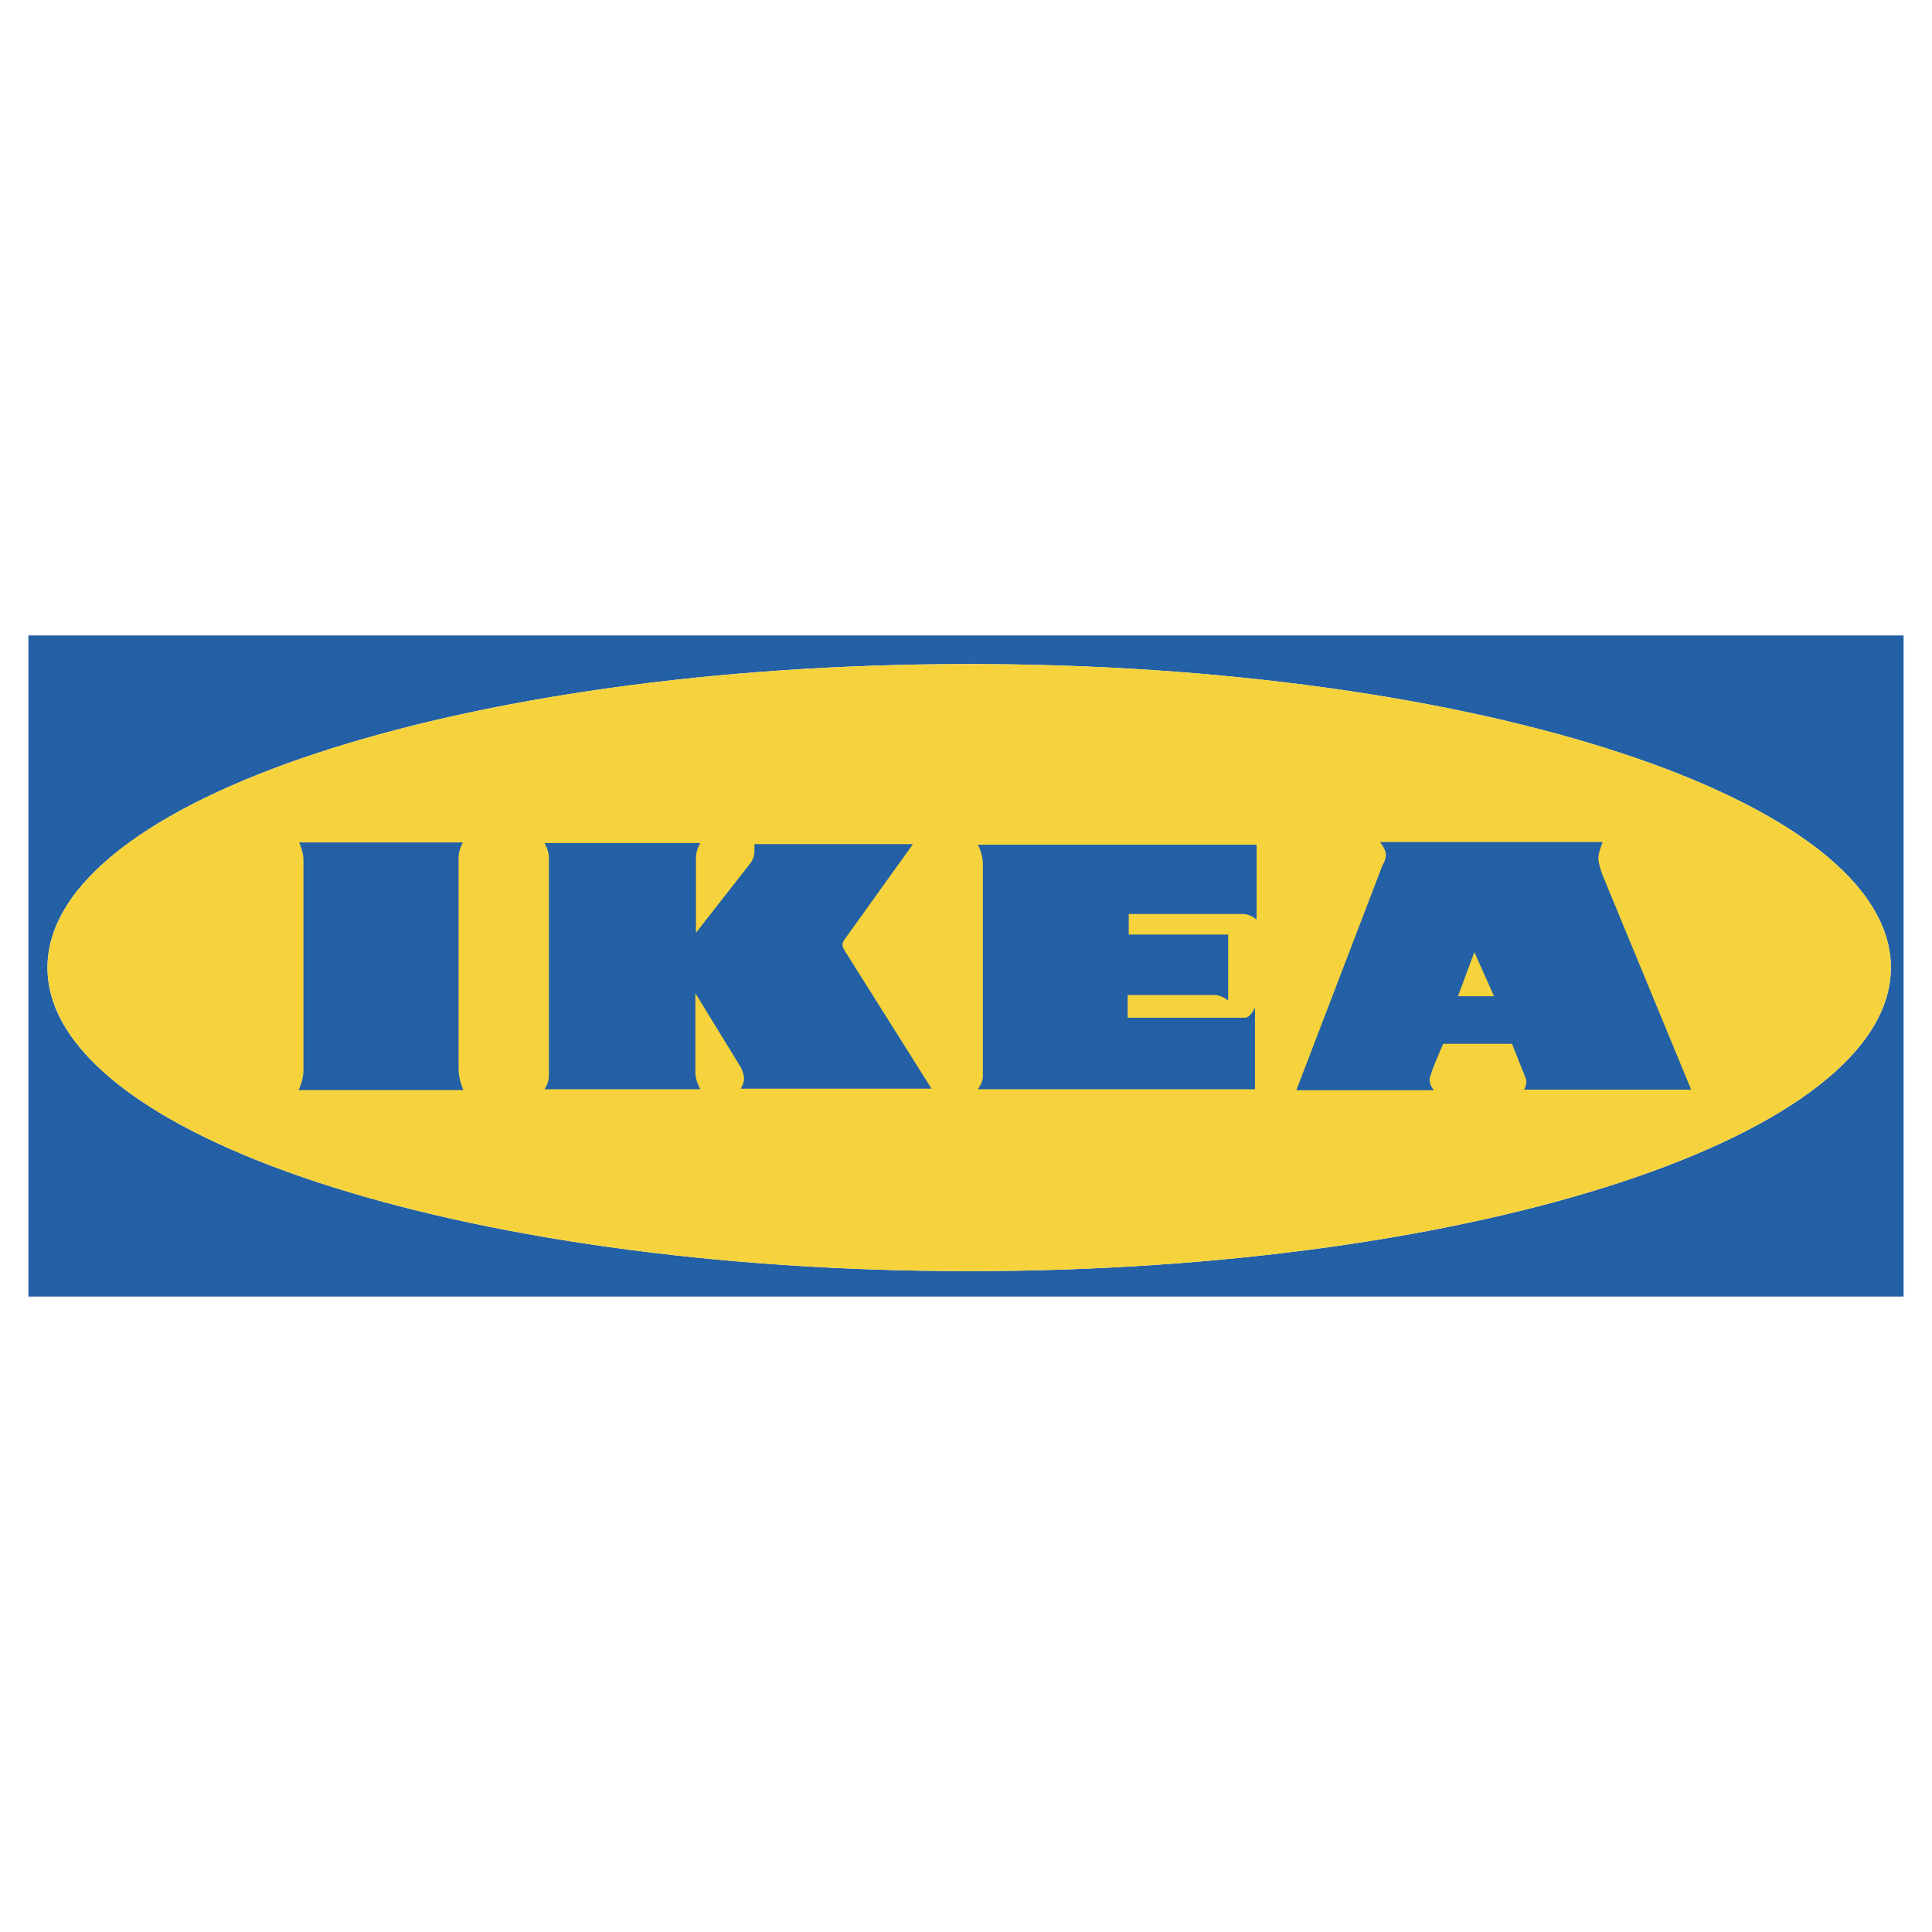
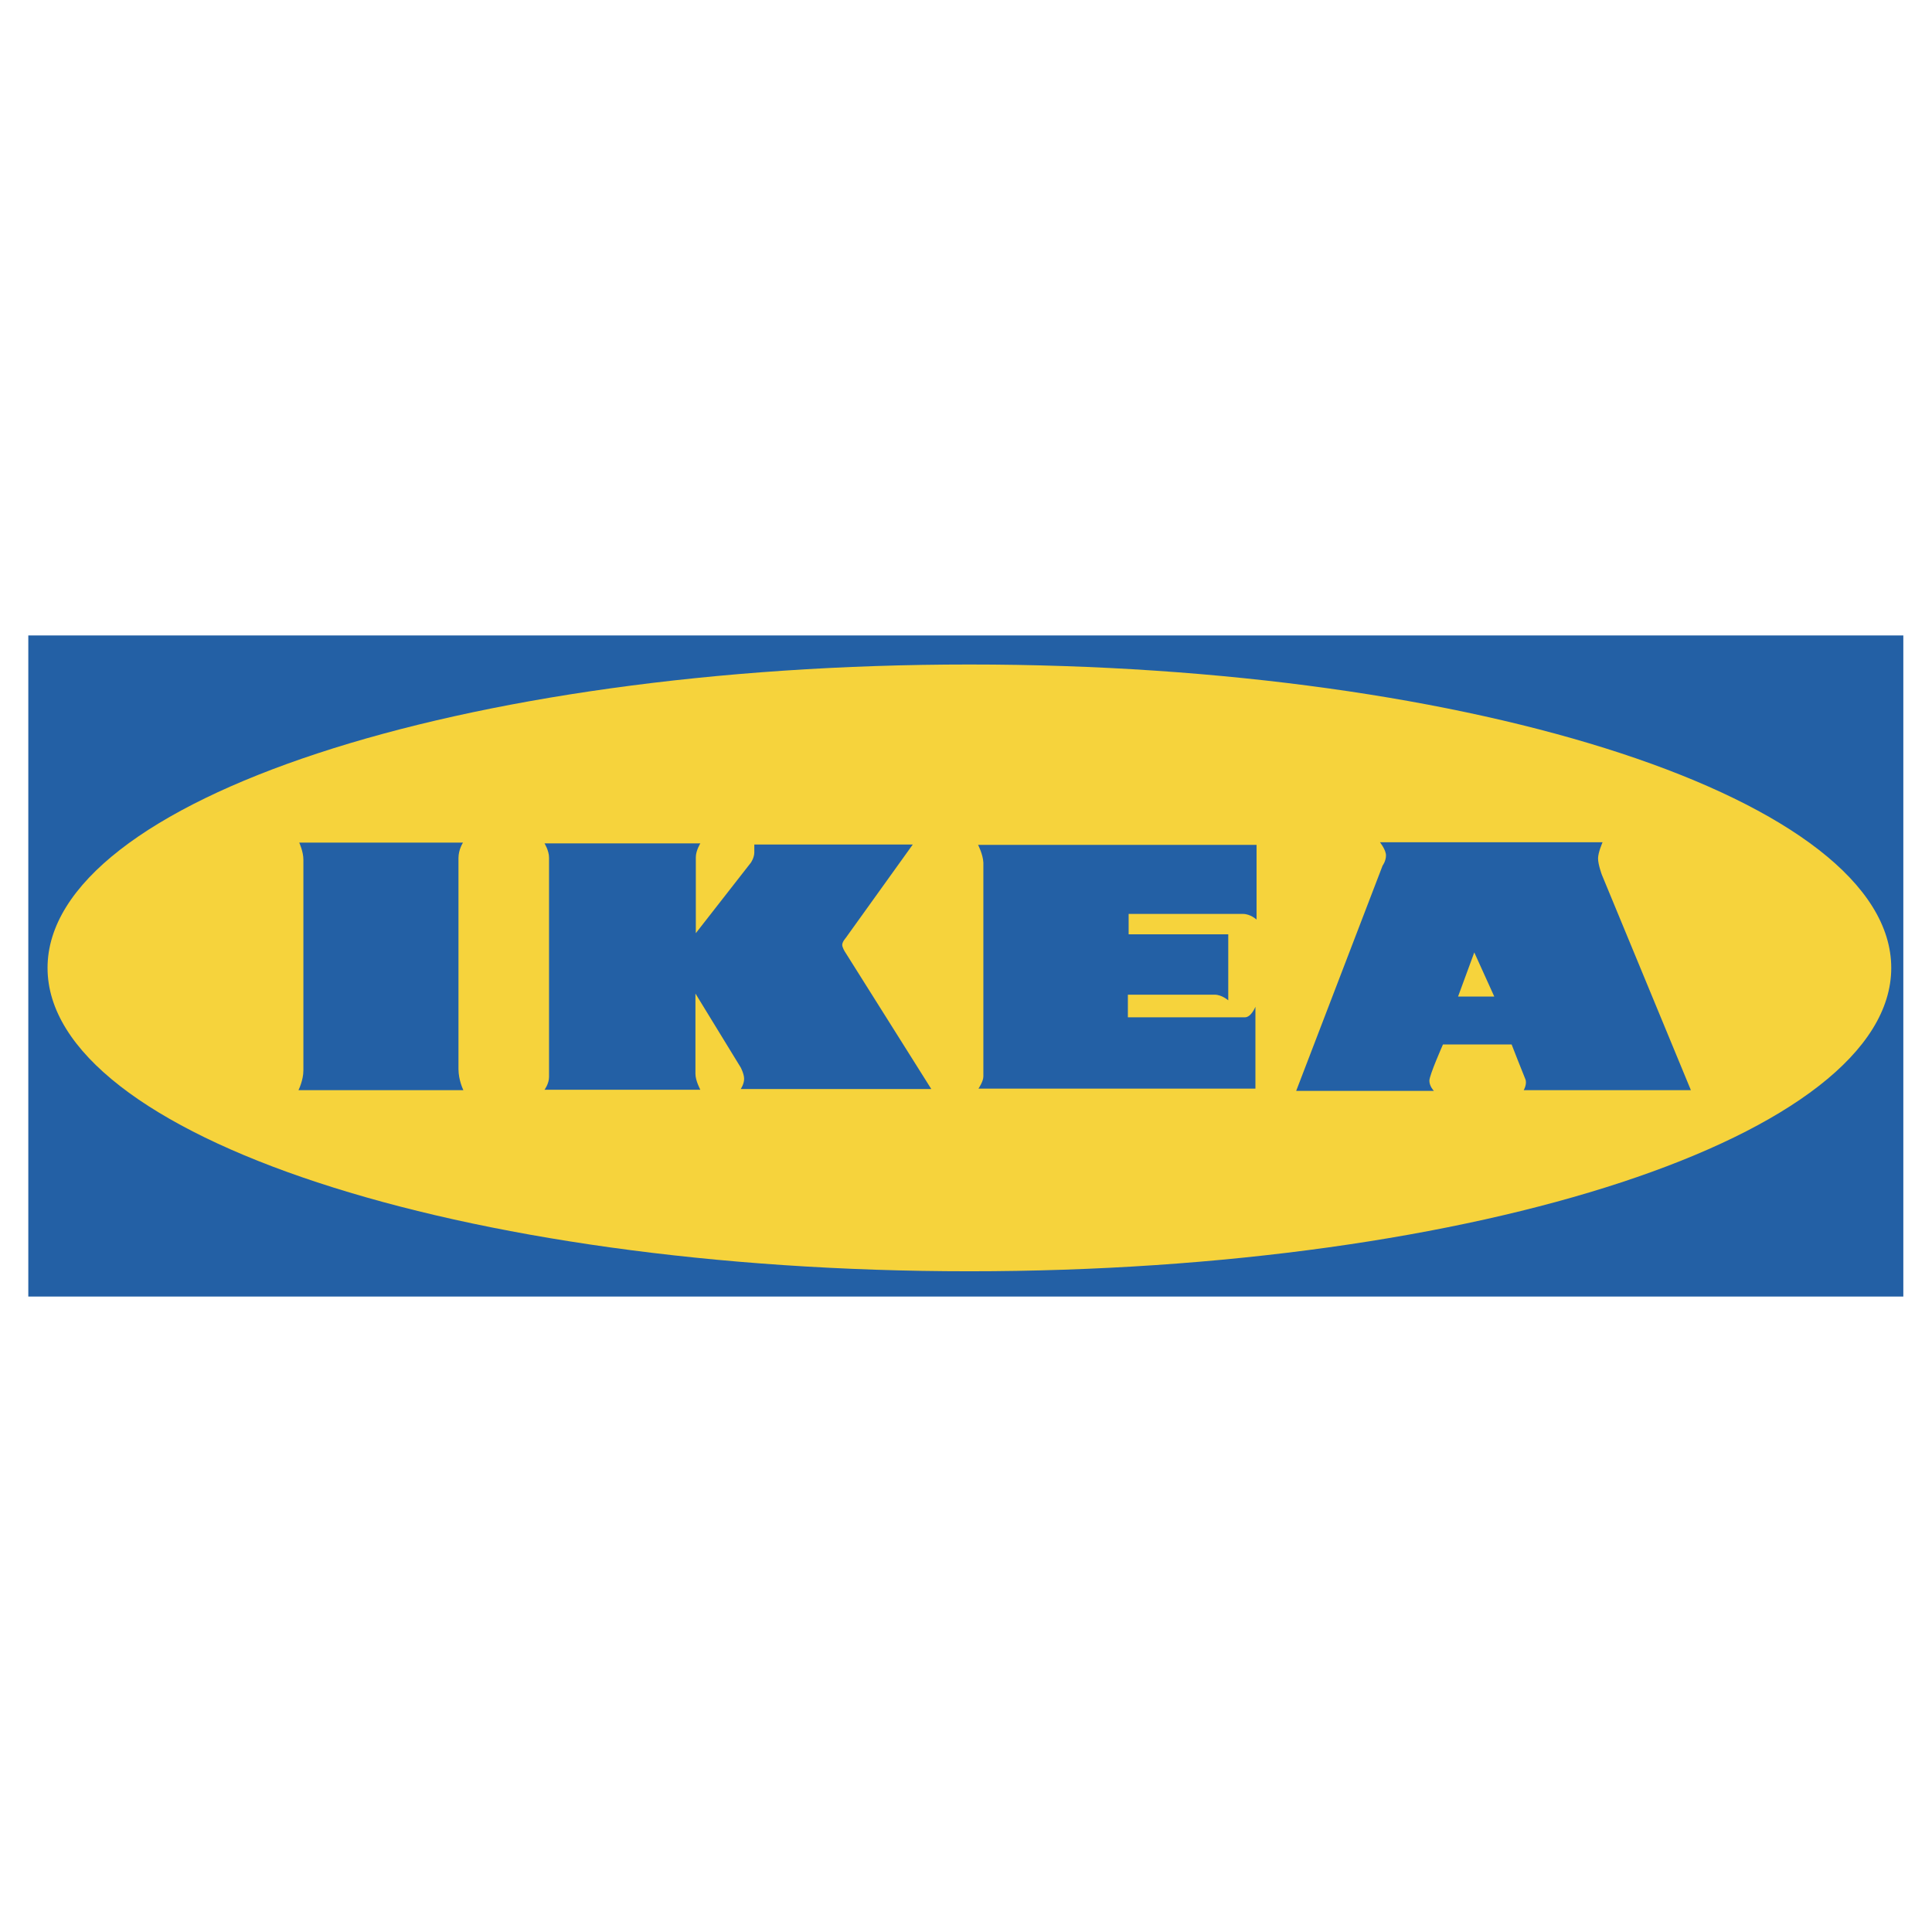
- <svg xmlns="http://www.w3.org/2000/svg" version="1.1" id="Layer_1" x="0px" y="0px" width="192.756px" height="192.756px" viewBox="0 0 192.756 192.756" style="enable-background:new 0 0 192.756 192.756;" xml:space="preserve">
+ <svg xmlns="http://www.w3.org/2000/svg" version="1.1" id="Layer_1" x="0px" y="0px" viewBox="-153 154.2 512 512" enable-background="new -153 154.2 512 512" xml:space="preserve">
  <g>
-     <polygon style="fill-rule:evenodd;clip-rule:evenodd;fill:#FFFFFF;" points="0,0 192.756,0 192.756,192.756 0,192.756 0,0 " />
-     <path style="fill-rule:evenodd;clip-rule:evenodd;fill:#2360A5;" d="M2.834,63.4h187.087v65.956H2.834V63.4L2.834,63.4z M4.737,96.537c0-16.725,41.17-30.283,91.958-30.283c50.787,0,91.957,13.558,91.957,30.283c0,16.725-41.17,30.283-91.957,30.283 C45.908,126.82,4.737,113.262,4.737,96.537C4.737,96.537,4.737,113.262,4.737,96.537L4.737,96.537z" />
-     <path style="fill-rule:evenodd;clip-rule:evenodd;fill:#F6D33C;" d="M4.737,96.537c0-16.725,41.17-30.283,91.958-30.283 c50.787,0,91.957,13.558,91.957,30.283c0,16.725-41.17,30.283-91.957,30.283C45.908,126.82,4.737,113.262,4.737,96.537 C4.737,96.537,4.737,113.262,4.737,96.537L4.737,96.537z" />
-     <path style="fill-rule:evenodd;clip-rule:evenodd;fill:#2360A5;" d="M29.842,84.052h16.346c0,0-0.436,0.686-0.436,1.543 c0,0.858,0,21.043,0,21.043c0,1.143,0.49,2.115,0.49,2.115H29.788c0,0,0.49-0.973,0.49-1.945c0-0.971,0-21.042,0-21.042 C30.278,84.966,29.842,84.052,29.842,84.052L29.842,84.052z" />
-     <path style="fill-rule:evenodd;clip-rule:evenodd;fill:#2360A5;" d="M54.326,84.108h15.543c0,0-0.436,0.732-0.436,1.409 s0,7.55,0,7.55l5.508-7.043c0,0,0.328-0.507,0.328-1.014s0-0.789,0-0.789h15.815l-6.708,9.353c0,0-0.327,0.394-0.327,0.676 s0.273,0.676,0.273,0.676l8.617,13.691H73.904c0,0,0.328-0.506,0.328-1.014c0-0.506-0.328-1.127-0.328-1.127l-4.527-7.381v8.002 c0,0.676,0.491,1.576,0.491,1.576H54.326c0,0,0.436-0.619,0.436-1.295s0-21.862,0-21.862 C54.762,84.841,54.326,84.108,54.326,84.108L54.326,84.108z" />
-     <path style="fill-rule:evenodd;clip-rule:evenodd;fill:#2360A5;" d="M97.568,84.279h27.803v7.468c0,0-0.6-0.553-1.361-0.553 c-0.764,0-11.395,0-11.395,0v2.046h9.922v6.583c0,0-0.654-0.553-1.363-0.553s-8.668,0-8.668,0v2.268h11.666 c0.654,0,1.037-1.051,1.037-1.051v8.186H97.568c0,0,0.492-0.719,0.492-1.217s0-21.351,0-21.351 C98.061,85.219,97.568,84.279,97.568,84.279L97.568,84.279z" />
-     <path style="fill-rule:evenodd;clip-rule:evenodd;fill:#2360A5;" d="M137.672,84.011h22.23c0,0-0.436,1.029-0.436,1.601 s0.381,1.601,0.381,1.601l8.881,21.5h-16.672c0,0,0.381-0.629,0.162-1.143c-0.217-0.516-1.361-3.432-1.361-3.432h-6.865 c0,0-1.363,3.031-1.363,3.604c0,0.57,0.438,1.029,0.438,1.029h-13.732l8.609-22.473c0,0,0.328-0.458,0.328-1.029 S137.672,84.011,137.672,84.011L137.672,84.011z M147.098,94.99l-1.635,4.403h3.596L147.098,94.99L147.098,94.99z" />
+     <polygon fill="#FFFFFF" points="-153,154.2 359,154.2 359,666.2 -153,666.2  " />
+     <path fill="#2360A5" d="M-145.5,322.6h496.9v175.2h-496.9V322.6L-145.5,322.6z M-140.4,410.7c0-44.4,109.4-80.4,244.3-80.4   c134.9,0,244.3,36,244.3,80.4s-109.4,80.4-244.3,80.4C-31.1,491.1-140.4,455.1-140.4,410.7C-140.4,410.7-140.4,455.1-140.4,410.7   L-140.4,410.7z" />
+     <path fill="#F6D33C" d="M-140.4,410.7c0-44.4,109.4-80.4,244.3-80.4c134.9,0,244.3,36,244.3,80.4s-109.4,80.4-244.3,80.4   C-31.1,491.1-140.4,455.1-140.4,410.7C-140.4,410.7-140.4,455.1-140.4,410.7L-140.4,410.7z" />
+     <path fill="#2360A5" d="M-73.7,377.5h43.4c0,0-1.2,1.8-1.2,4.1c0,2.3,0,55.9,0,55.9c0,3,1.3,5.6,1.3,5.6h-43.7c0,0,1.3-2.6,1.3-5.2   c0-2.6,0-55.9,0-55.9C-72.6,379.9-73.7,377.5-73.7,377.5L-73.7,377.5z" />
+     <path fill="#2360A5" d="M-8.7,377.7h41.3c0,0-1.2,1.9-1.2,3.7s0,20.1,0,20.1l14.6-18.7c0,0,0.9-1.3,0.9-2.7s0-2.1,0-2.1h42   l-17.8,24.8c0,0-0.9,1-0.9,1.8c0,0.7,0.7,1.8,0.7,1.8l22.9,36.4H43.3c0,0,0.9-1.3,0.9-2.7c0-1.3-0.9-3-0.9-3l-12-19.6v21.3   c0,1.8,1.3,4.2,1.3,4.2H-8.7c0,0,1.2-1.6,1.2-3.4s0-58.1,0-58.1C-7.5,379.6-8.7,377.7-8.7,377.7L-8.7,377.7z" />
+     <path fill="#2360A5" d="M106.2,378.1H180v19.8c0,0-1.6-1.5-3.6-1.5c-2,0-30.3,0-30.3,0v5.4h26.4v17.5c0,0-1.7-1.5-3.6-1.5   s-23,0-23,0v6h31c1.7,0,2.8-2.8,2.8-2.8v21.7h-73.4c0,0,1.3-1.9,1.3-3.2c0-1.3,0-56.7,0-56.7C107.5,380.6,106.2,378.1,106.2,378.1   L106.2,378.1z" />
+     <path fill="#2360A5" d="M212.7,377.4h59c0,0-1.2,2.7-1.2,4.3s1,4.3,1,4.3l23.6,57.1h-44.3c0,0,1-1.7,0.4-3   c-0.6-1.4-3.6-9.1-3.6-9.1h-18.2c0,0-3.6,8.1-3.6,9.6c0,1.5,1.2,2.7,1.2,2.7h-36.5l22.9-59.7c0,0,0.9-1.2,0.9-2.7   S212.7,377.4,212.7,377.4L212.7,377.4z M237.7,406.6l-4.3,11.7h9.6L237.7,406.6L237.7,406.6z" />
  </g>
</svg>
